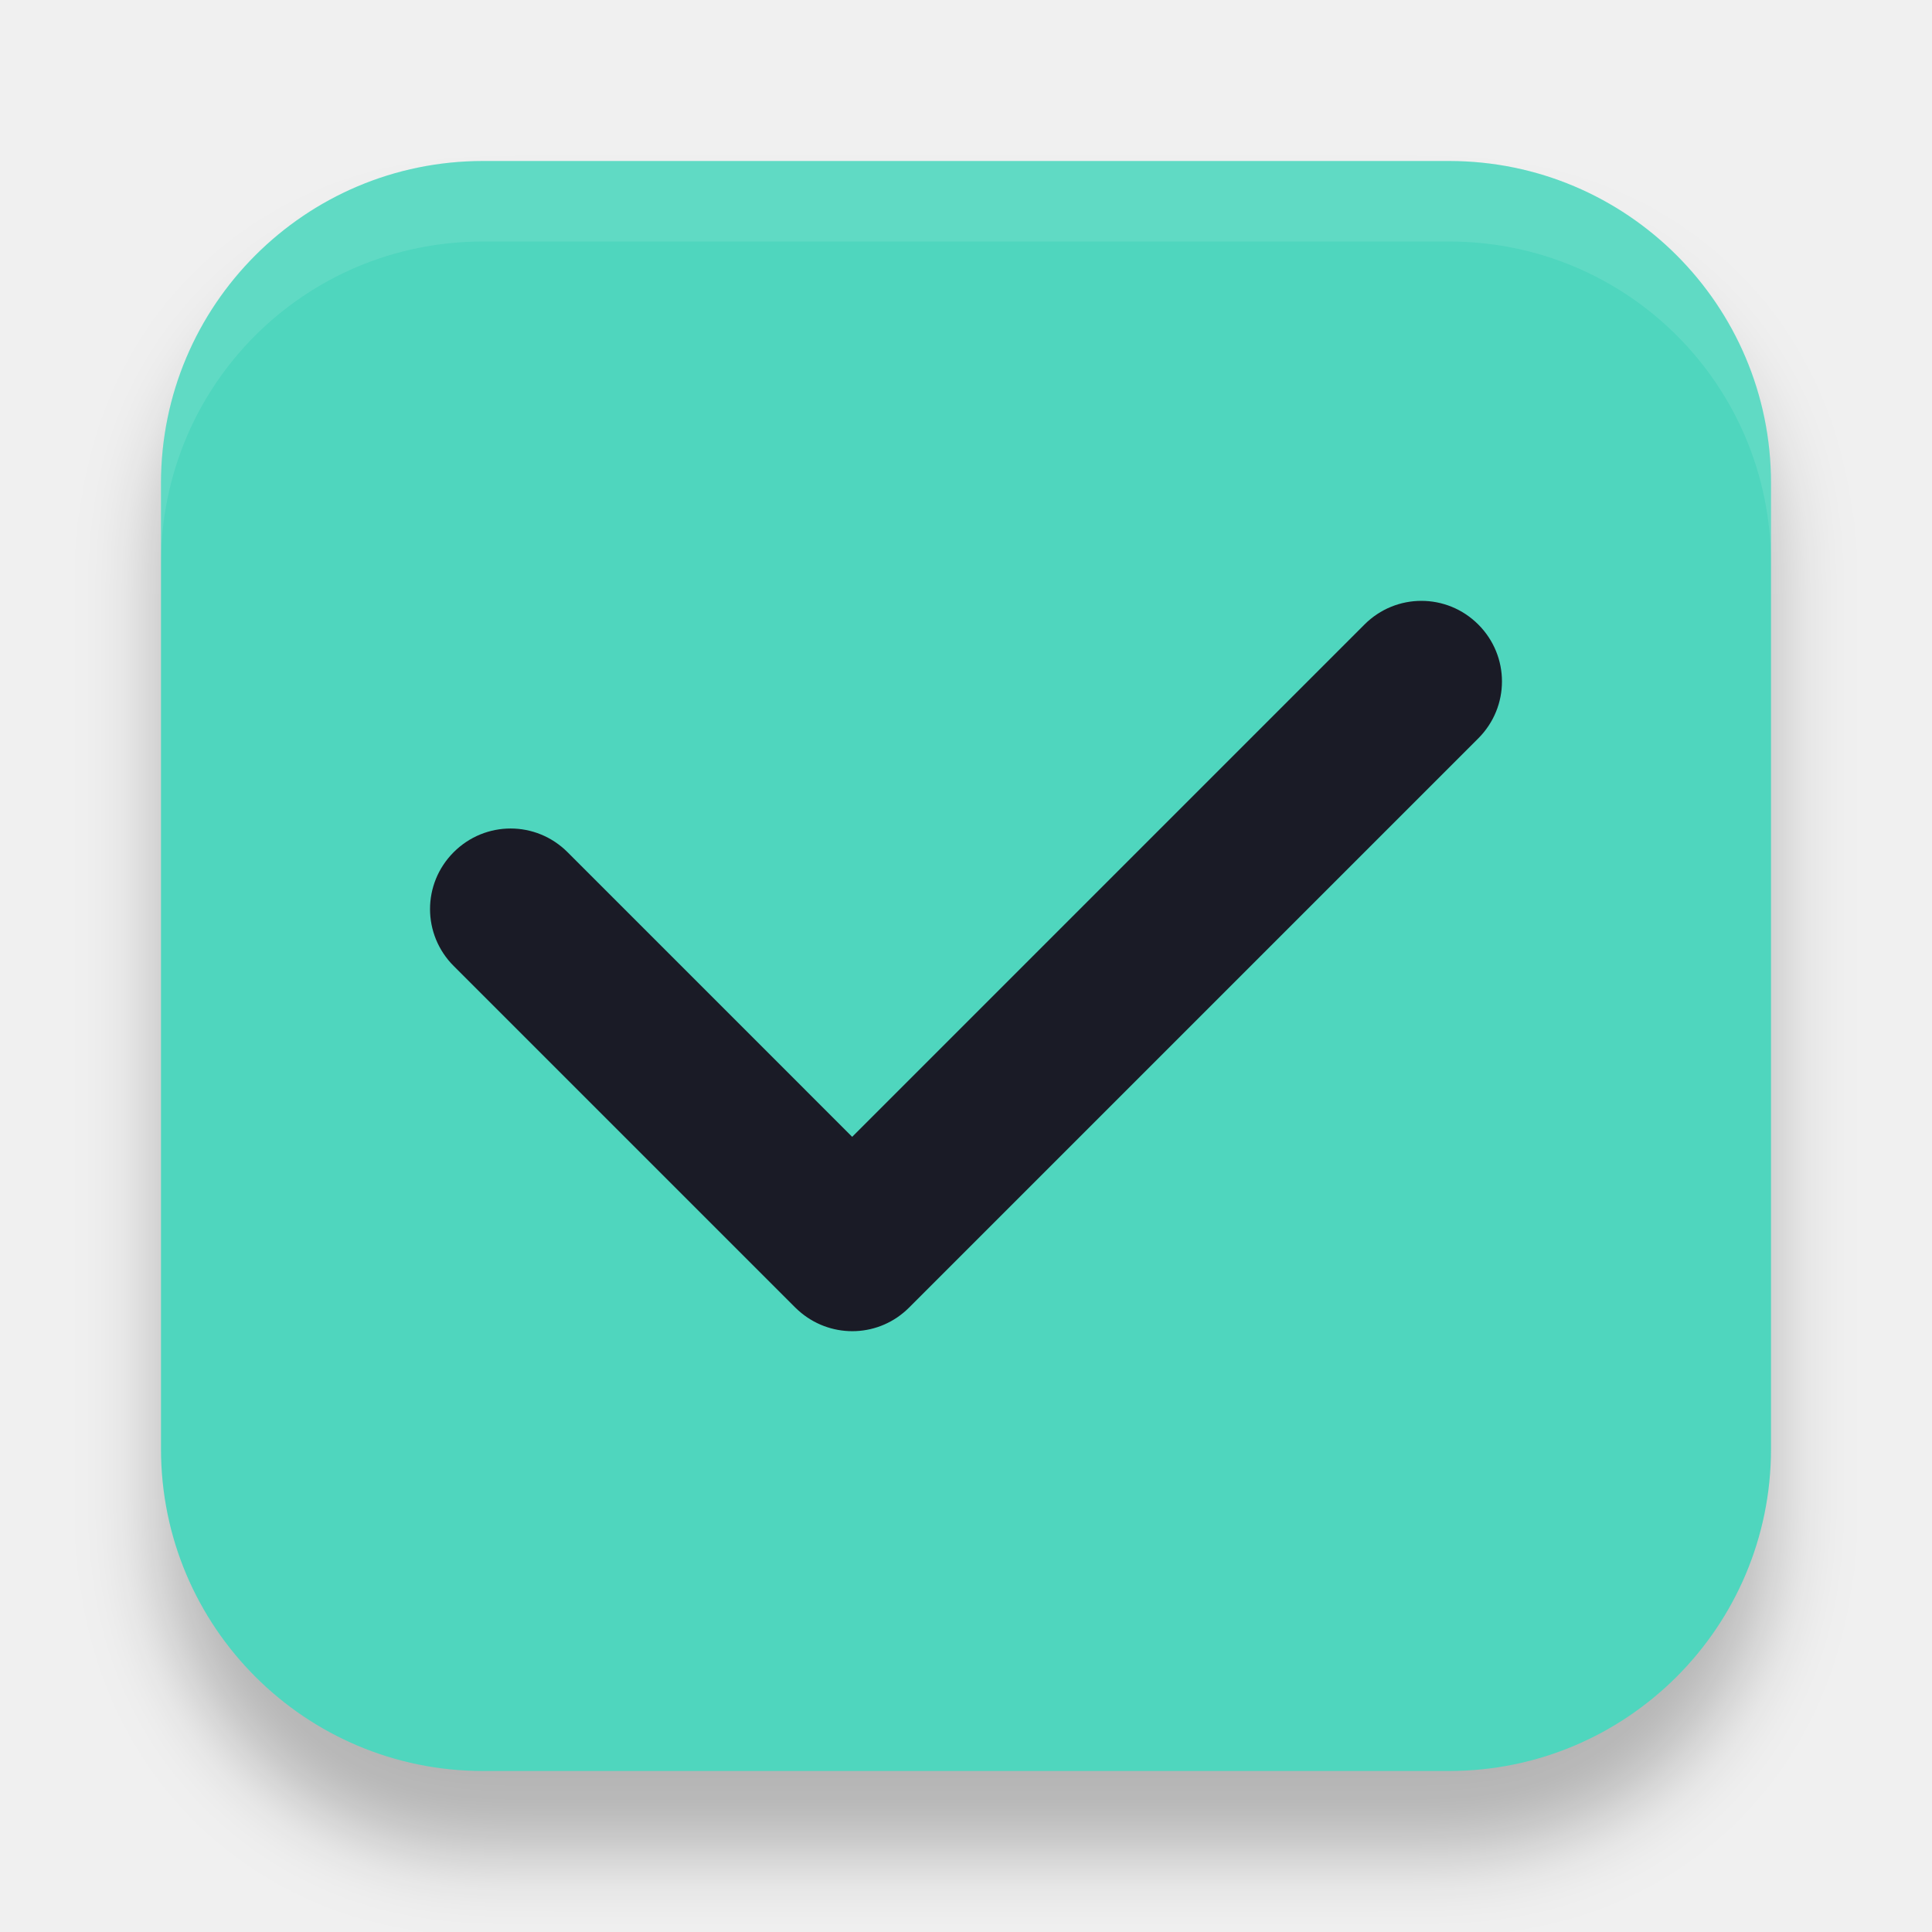
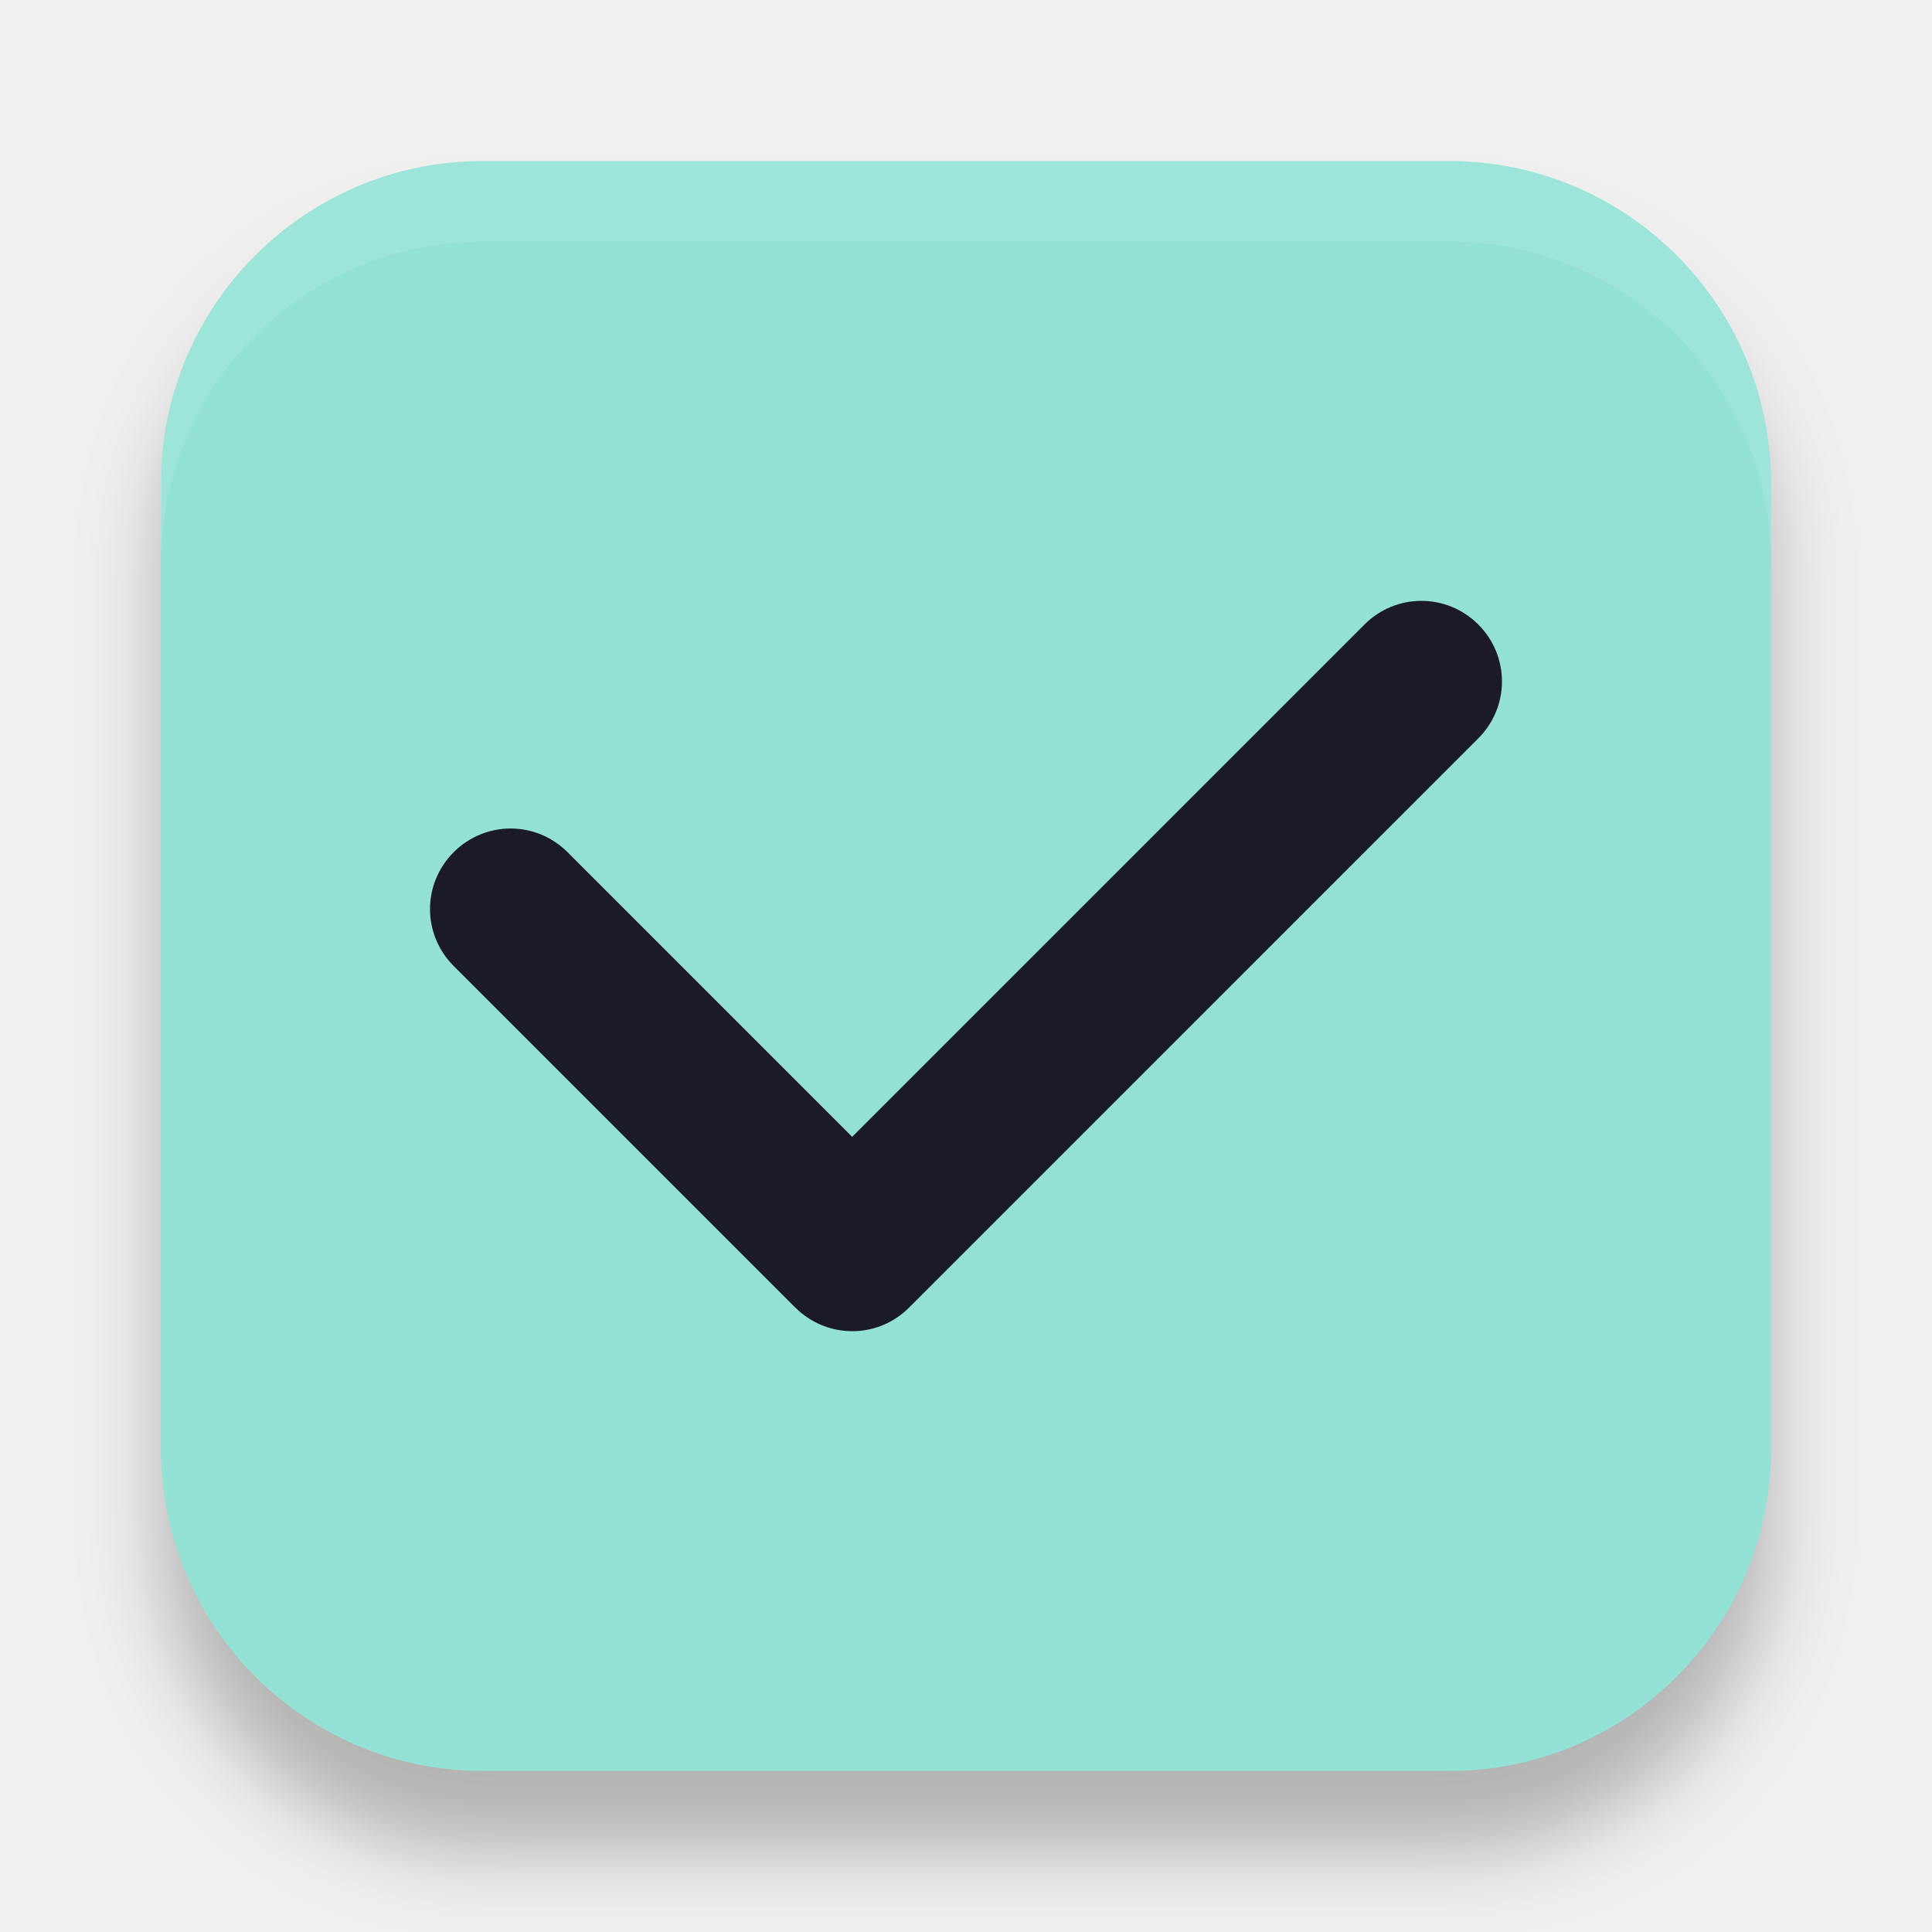
<svg xmlns="http://www.w3.org/2000/svg" width="24" height="24" version="1.1" viewBox="0 0 24 24" id="svg1516">
  <defs id="defs1520">
    <filter style="color-interpolation-filters:sRGB" id="filter1446" x="-0.058" y="-0.058" width="1.116" height="1.116">
      <feGaussianBlur stdDeviation="0.484" id="feGaussianBlur1448" />
    </filter>
  </defs>
  <rect style="opacity:0.25;fill:#000000;fill-opacity:1;stroke-width:2;stroke-linecap:round;stroke-linejoin:round;filter:url(#filter1446)" id="rect890" width="20" height="20" x="2" y="3" rx="4" ry="4" />
-   <rect style="fill:#4fd6be;fill-opacity:1;stroke-width:2;stroke-linecap:round;stroke-linejoin:round" id="rect616" width="20" height="20" x="2" y="2" rx="4" ry="4" />
+   <rect style="fill:#94e2d5;fill-opacity:1;stroke-width:2;stroke-linecap:round;stroke-linejoin:round" id="rect616" width="20" height="20" x="2" y="2" rx="4" ry="4" />
  <path id="rect340" d="m 18.364,7.758 c -0.392,-0.392 -1.022,-0.392 -1.414,0 L 10.586,14.122 7.05,10.586 c -0.392,-0.392 -1.022,-0.392 -1.414,0 -0.392,0.392 -0.392,1.022 0,1.414 l 4.243,4.243 c 0.024,0.024 0.05,0.046 0.076,0.068 0.394,0.321 0.971,0.3 1.338,-0.068 l 7.071,-7.071 c 0.392,-0.392 0.392,-1.022 0,-1.414 z" style="fill:#1a1b26;fill-opacity:1" />
  <path id="rect885" style="opacity:0.1;fill:#ffffff;fill-opacity:1;stroke-width:2;stroke-linecap:round;stroke-linejoin:round" d="M 6,2 C 3.784,2 2,3.784 2,6 V 7 C 2,4.784 3.784,3 6,3 h 12 c 2.216,0 4,1.784 4,4 V 6 C 22,3.784 20.216,2 18,2 Z" />
</svg>
